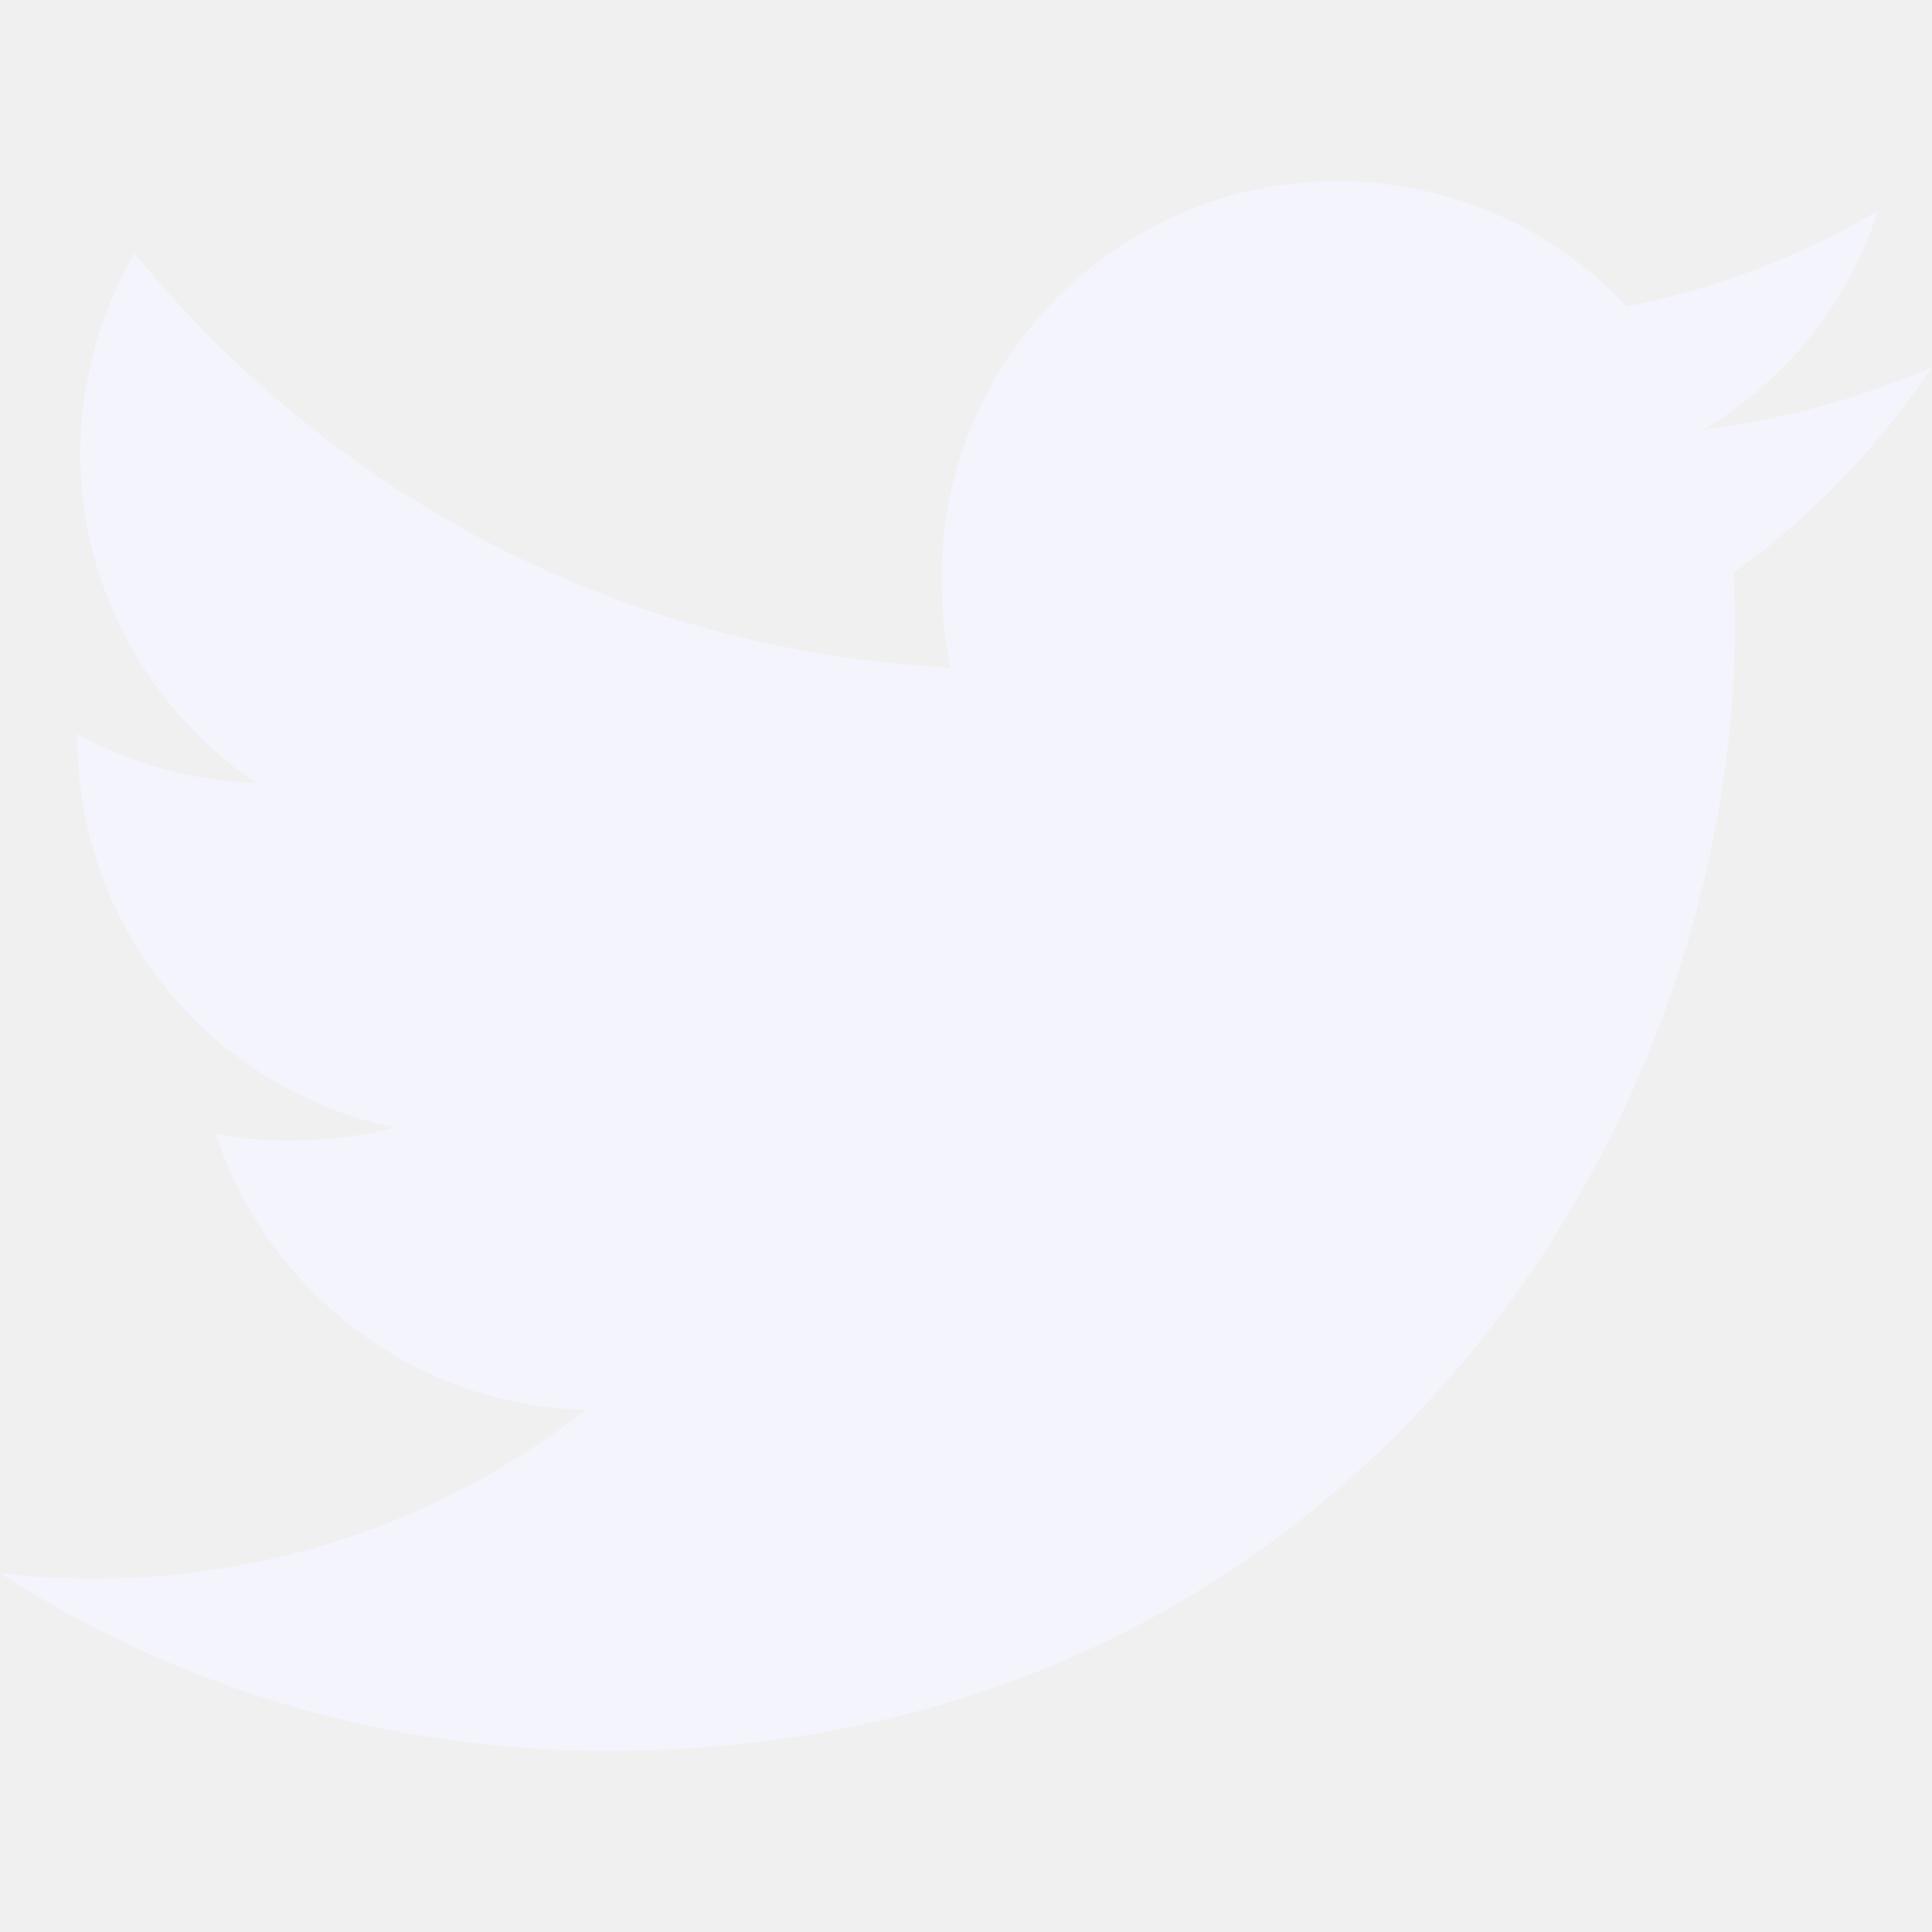
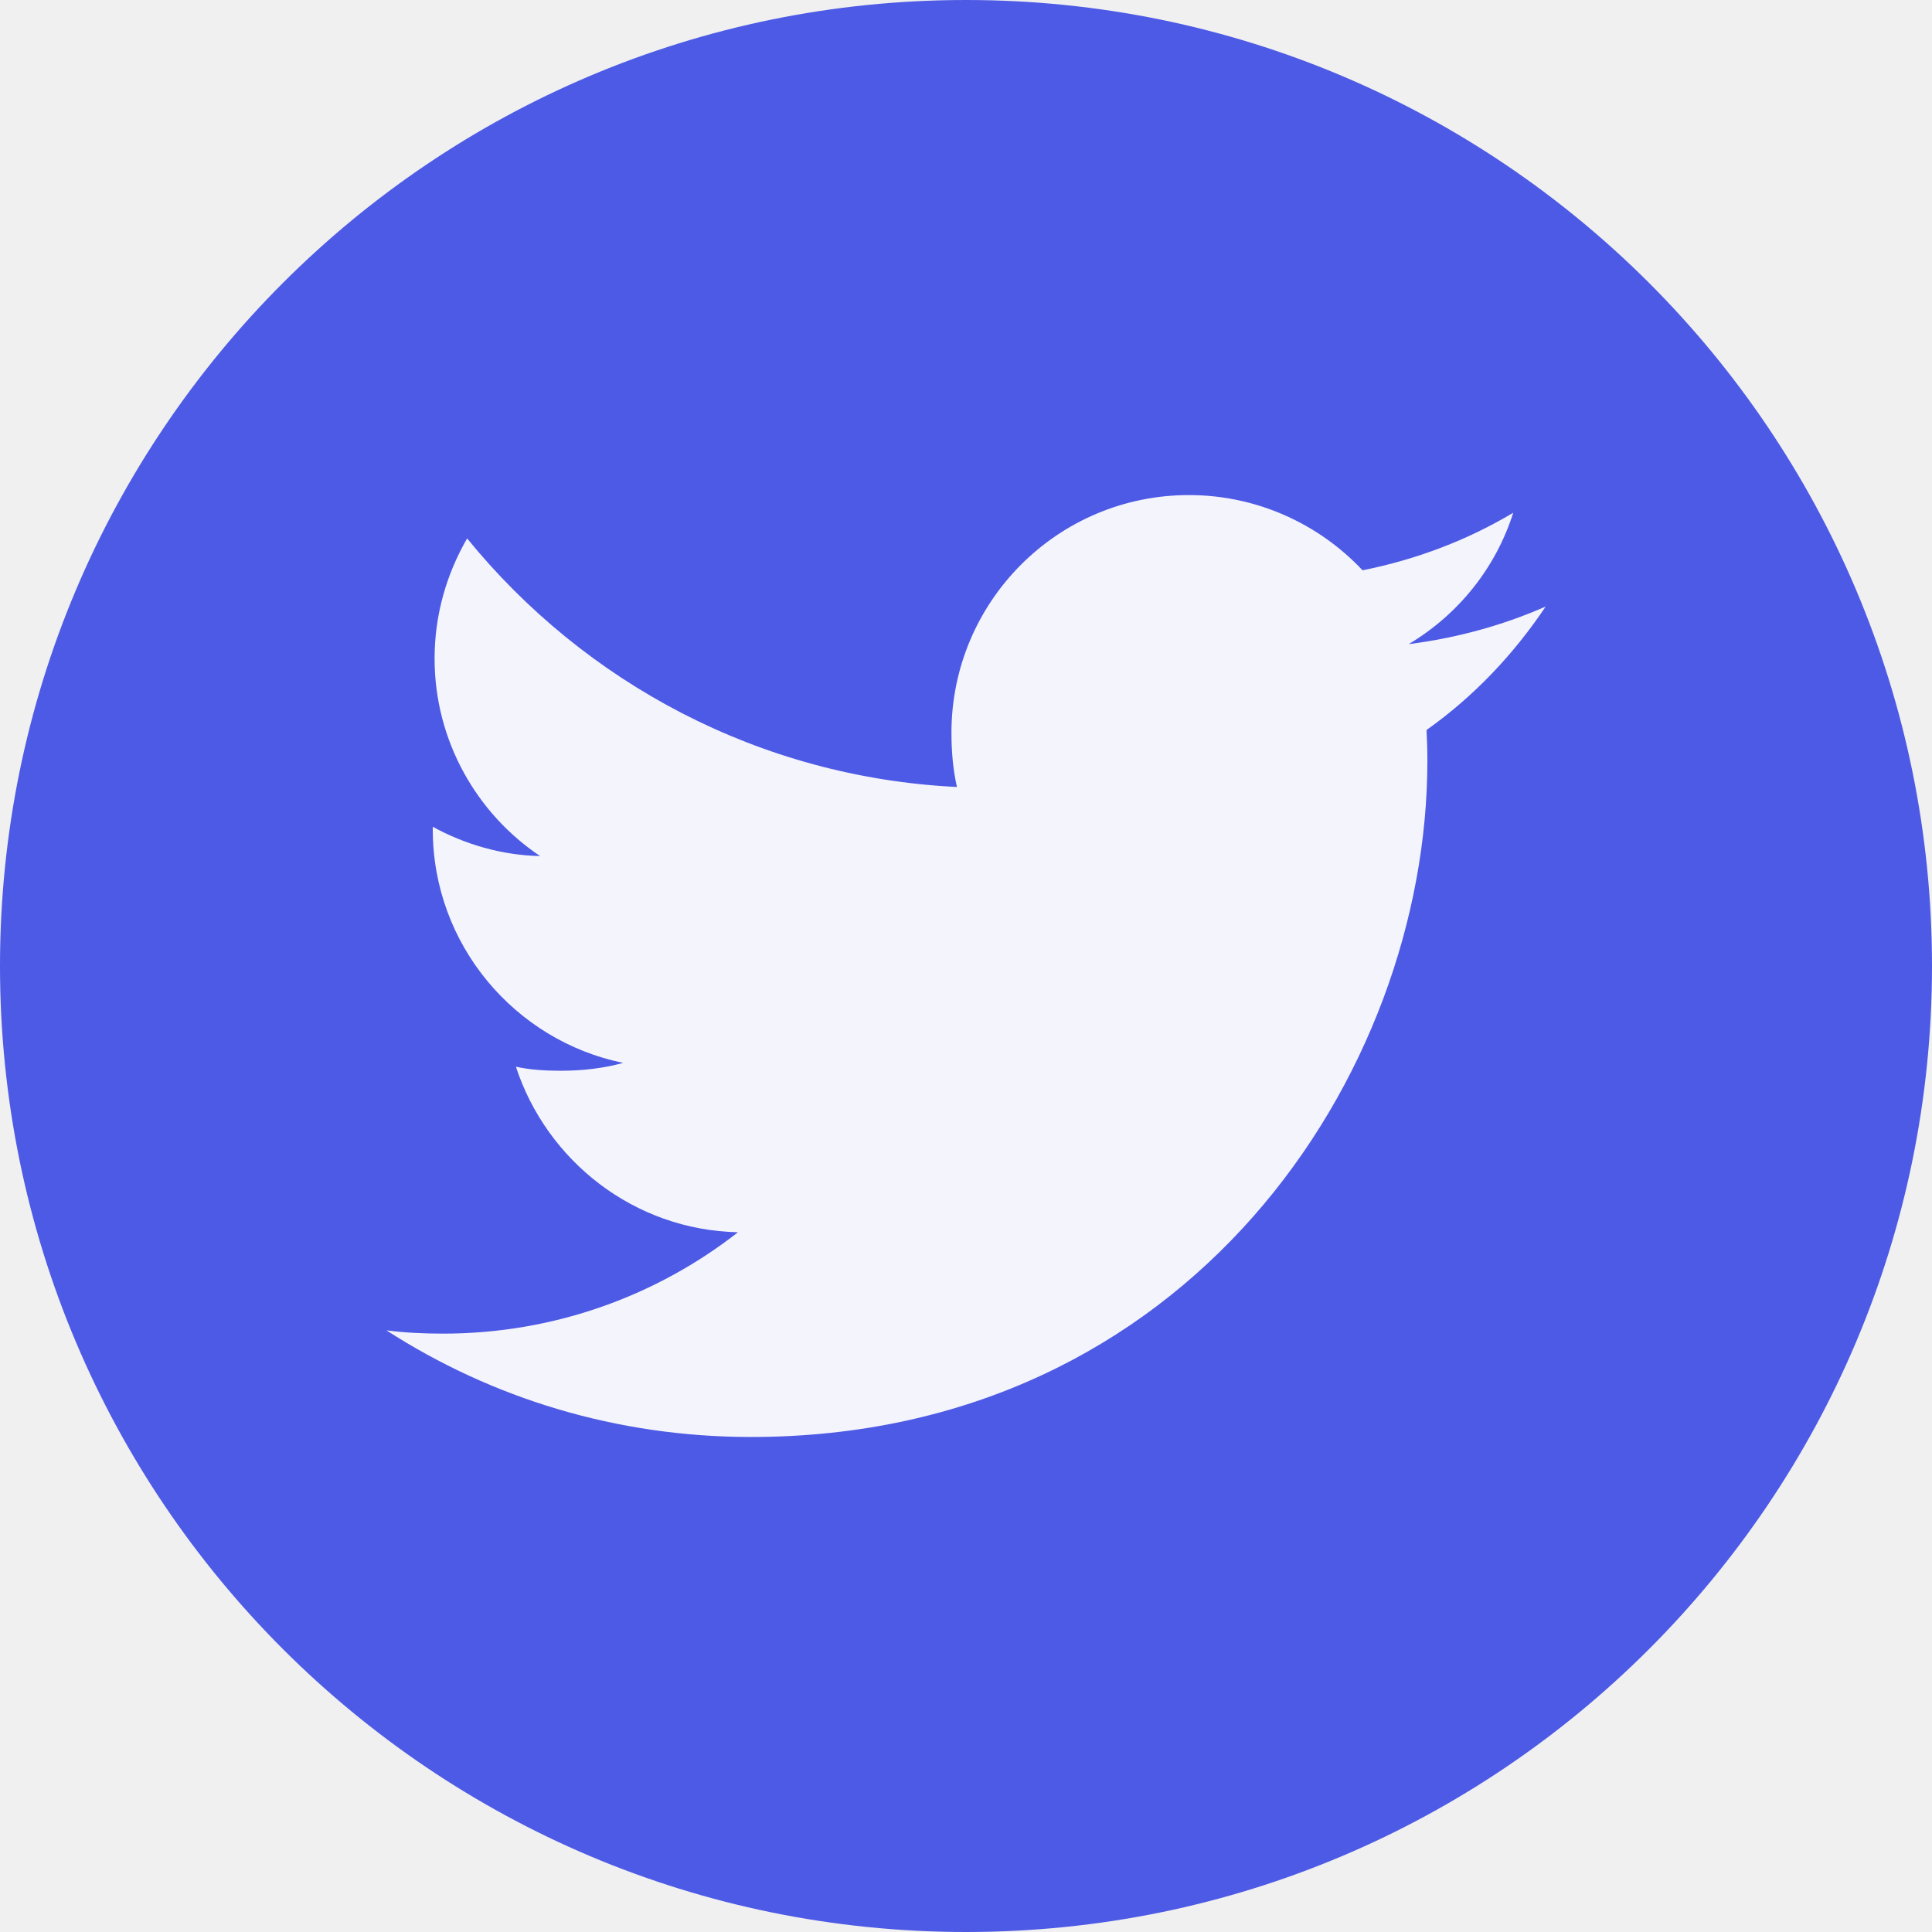
- <svg xmlns="http://www.w3.org/2000/svg" width="24" height="24" viewBox="0 0 24 24" fill="none">
-   <g clip-path="url(#clip0_793845_17)">
-     <path d="M24 4.559C23.108 4.95 22.157 5.21 21.165 5.335C22.185 4.726 22.963 3.769 23.329 2.616C22.378 3.183 21.328 3.583 20.209 3.807C19.306 2.845 18.02 2.25 16.616 2.25C13.892 2.25 11.698 4.461 11.698 7.171C11.698 7.561 11.732 7.936 11.812 8.293C7.722 8.094 4.103 6.133 1.671 3.147C1.246 3.884 0.998 4.726 0.998 5.634C0.998 7.338 1.875 8.848 3.183 9.723C2.393 9.708 1.617 9.479 0.96 9.117C0.96 9.132 0.96 9.152 0.96 9.171C0.96 11.562 2.666 13.548 4.902 14.005C4.502 14.115 4.065 14.168 3.612 14.168C3.297 14.168 2.979 14.149 2.68 14.084C3.318 16.032 5.127 17.465 7.278 17.511C5.604 18.82 3.478 19.61 1.177 19.61C0.774 19.61 0.387 19.591 0 19.542C2.179 20.948 4.763 21.75 7.548 21.75C16.602 21.75 21.552 14.25 21.552 7.749C21.552 7.532 21.544 7.322 21.534 7.113C22.511 6.42 23.331 5.554 24 4.559Z" fill="#F4F4FD" />
-   </g>
-   <defs>
-     <clipPath id="clip0_793845_17">
-       <rect width="24" height="24" fill="white" />
-     </clipPath>
-   </defs>
+ <svg xmlns="http://www.w3.org/2000/svg" version="1.1" width="32" height="32" viewBox="0 0 32 32">
+   <path fill="#4d5ae5" d="M32 16c0 4.418-1.791 8.418-4.686 11.314s-6.895 4.686-11.314 4.686c-4.418 0-8.418-1.791-11.314-4.686s-4.686-6.895-4.686-11.314c0-4.418 1.791-8.418 4.686-11.314s6.895-4.686 11.314-4.686c4.418 0 8.418 1.791 11.314 4.686s4.686 6.895 4.686 11.314z" />
+   <path fill="#f4f4fd" d="M25.6 10.047c-0.714 0.313-1.475 0.521-2.268 0.622 0.816-0.487 1.439-1.253 1.732-2.176-0.761 0.454-1.601 0.774-2.496 0.953-0.722-0.769-1.752-1.246-2.875-1.246-2.179 0-3.934 1.769-3.934 3.937 0 0.312 0.026 0.612 0.091 0.898-3.272-0.16-6.168-1.728-8.113-4.117-0.34 0.589-0.539 1.264-0.539 1.99 0 1.363 0.702 2.572 1.748 3.271-0.632-0.012-1.253-0.196-1.778-0.485 0 0.012 0 0.028 0 0.043 0 1.913 1.364 3.502 3.154 3.868-0.32 0.088-0.67 0.13-1.032 0.13-0.252 0-0.506-0.014-0.745-0.067 0.51 1.559 1.957 2.705 3.678 2.742-1.339 1.048-3.040 1.679-4.88 1.679-0.323 0-0.632-0.014-0.942-0.054 1.744 1.124 3.81 1.766 6.038 1.766 7.243 0 11.203-6 11.203-11.201 0-0.174-0.006-0.342-0.014-0.509 0.781-0.554 1.438-1.247 1.973-2.044z" />
</svg>
